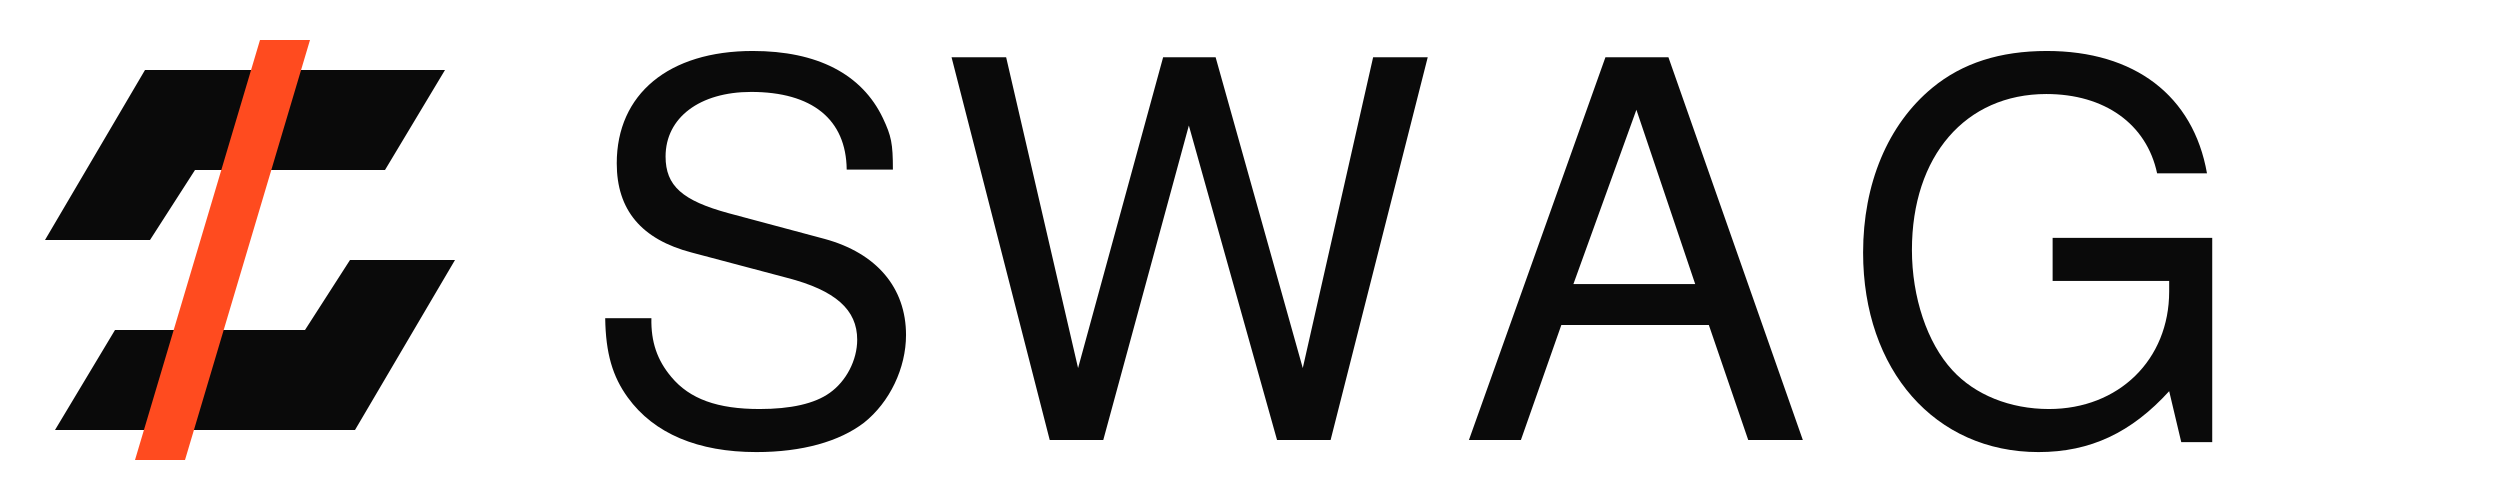
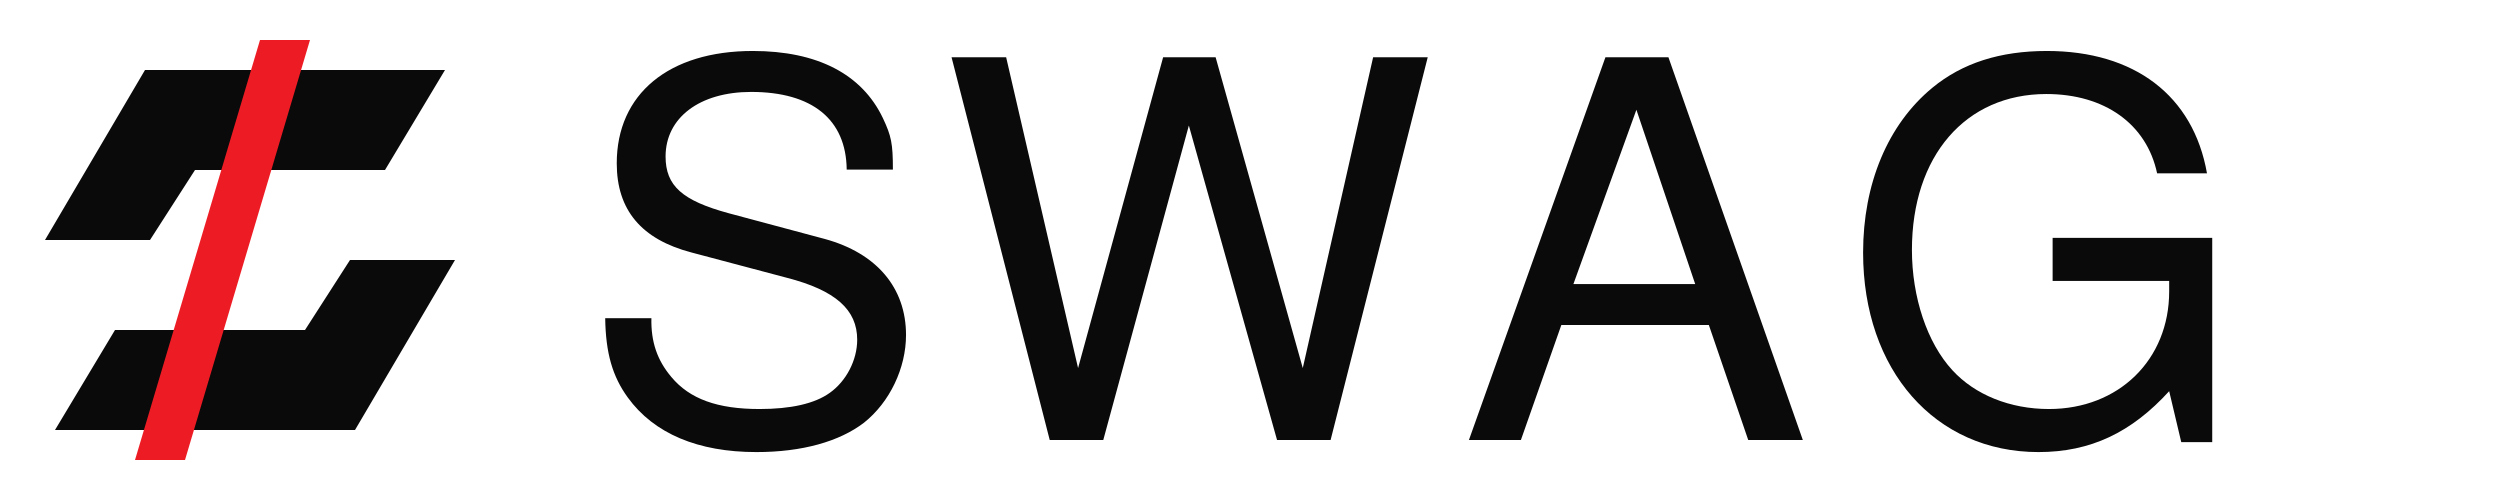
<svg xmlns="http://www.w3.org/2000/svg" viewBox="0 0 500 100" role="img" aria-labelledby="swag-lockup-dark-title" focusable="false" shape-rendering="geometricPrecision">
  <path fill="#0a0a0a" d="M11 14h78L77 34H39L30 48H9l20-34Zm80 38L71 86H11l12-20h38l9-14Z" />
-   <path fill="#ff4b1f" d="m52 8 10 0-25 84H27Z" />
+   <path fill="#ed1c24" d="m52 8 10 0-25 84H27Z" />
  <g fill="#0a0a0a">
    <path transform="translate(116 88) scale(.105 -.105)" d="M596 515C596 565 593 579 577 613C537 697 452 741 329 741C169 741 70 659 70 527C70 438 117 382 213 357L394 309C487 285 528 248 528 191C528 152 507 112 476 90C447 69 401 59 342 59C262 59 209 78 174 120C147 152 135 187 136 232H48C49 165 62 121 91 81C141 12 225 -23 336 -23C423 -23 494 -3 541 33C590 72 621 137 621 200C621 290 565 356 466 383L283 432C195 456 163 484 163 540C163 614 228 663 326 663C442 663 507 611 508 515Z" />
    <path transform="translate(188 88) scale(.105 -.105)" d="M744 0 929 729H825L691 137L525 729H425L263 137L126 729H22L209 0H311L474 599L642 0Z" />
    <path transform="translate(292 88) scale(.105 -.105)" fill-rule="evenodd" d="M474 219 549 0H653L397 729H277L17 0H116L193 219ZM448 297H216L336 629Z" />
    <path transform="translate(368 88) scale(.105 -.105)" d="M709 385H405V303H627V283C627 153 531 59 398 59C324 59 257 86 214 133C166 185 137 272 137 362C137 541 239 659 393 659C504 659 584 602 604 508H699C673 656 561 741 394 741C305 741 233 718 176 671C91 601 44 488 44 357C44 133 181 -23 378 -23C477 -23 555 14 627 93L650 -4H709Z" />
  </g>
</svg>
